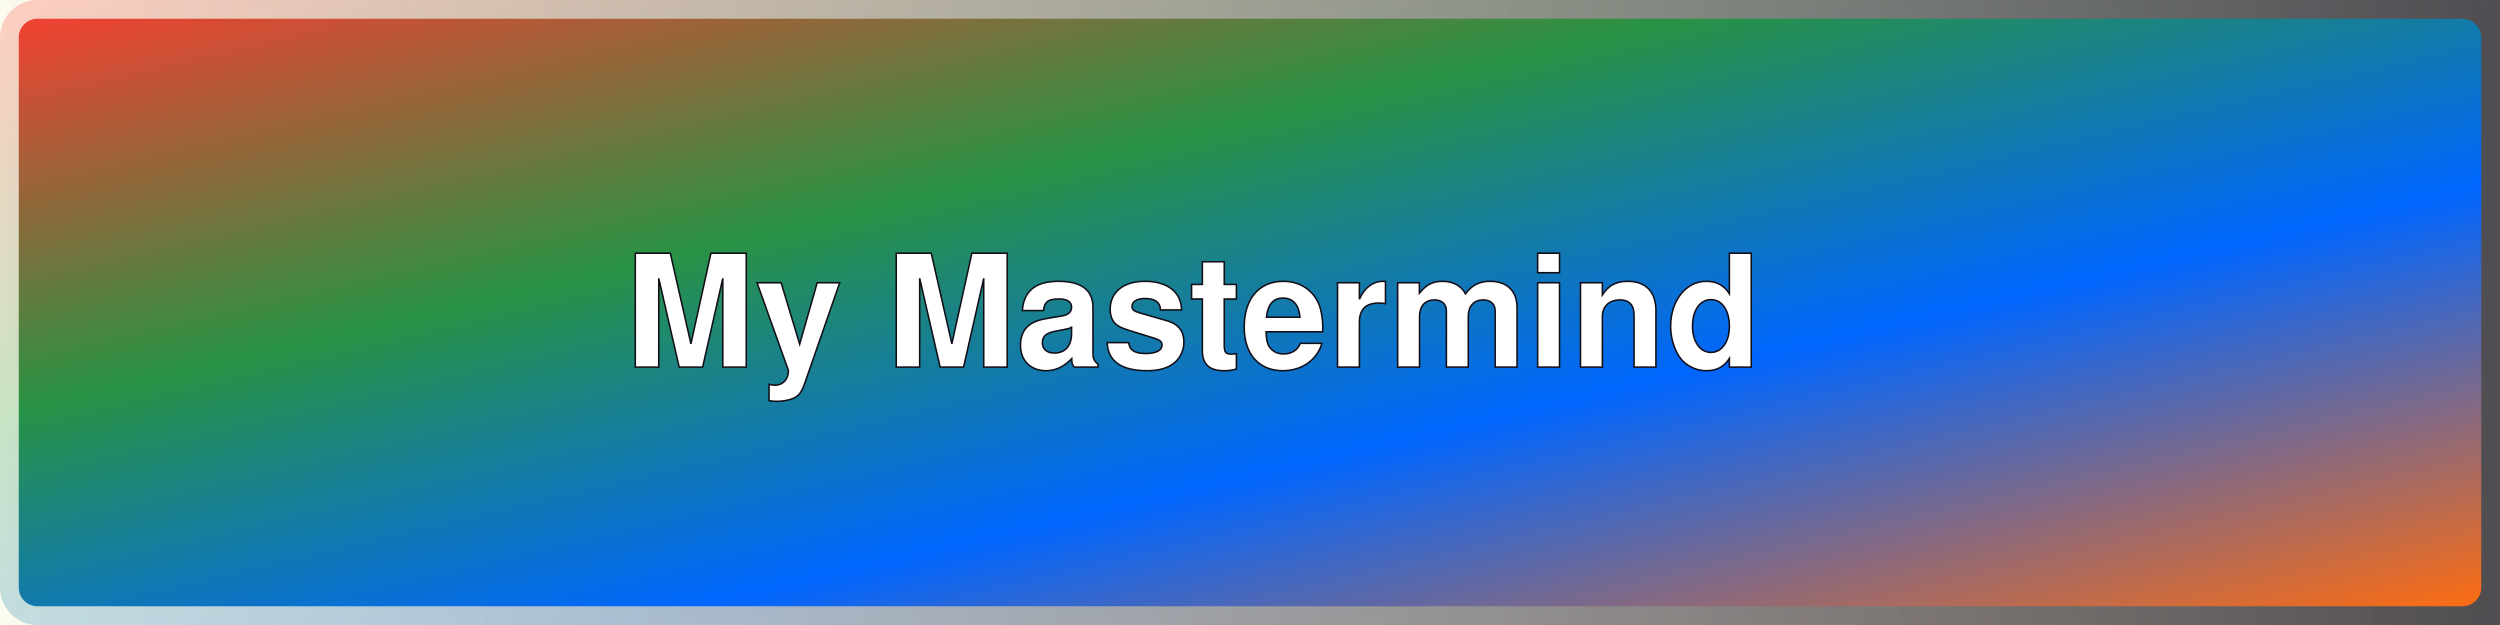
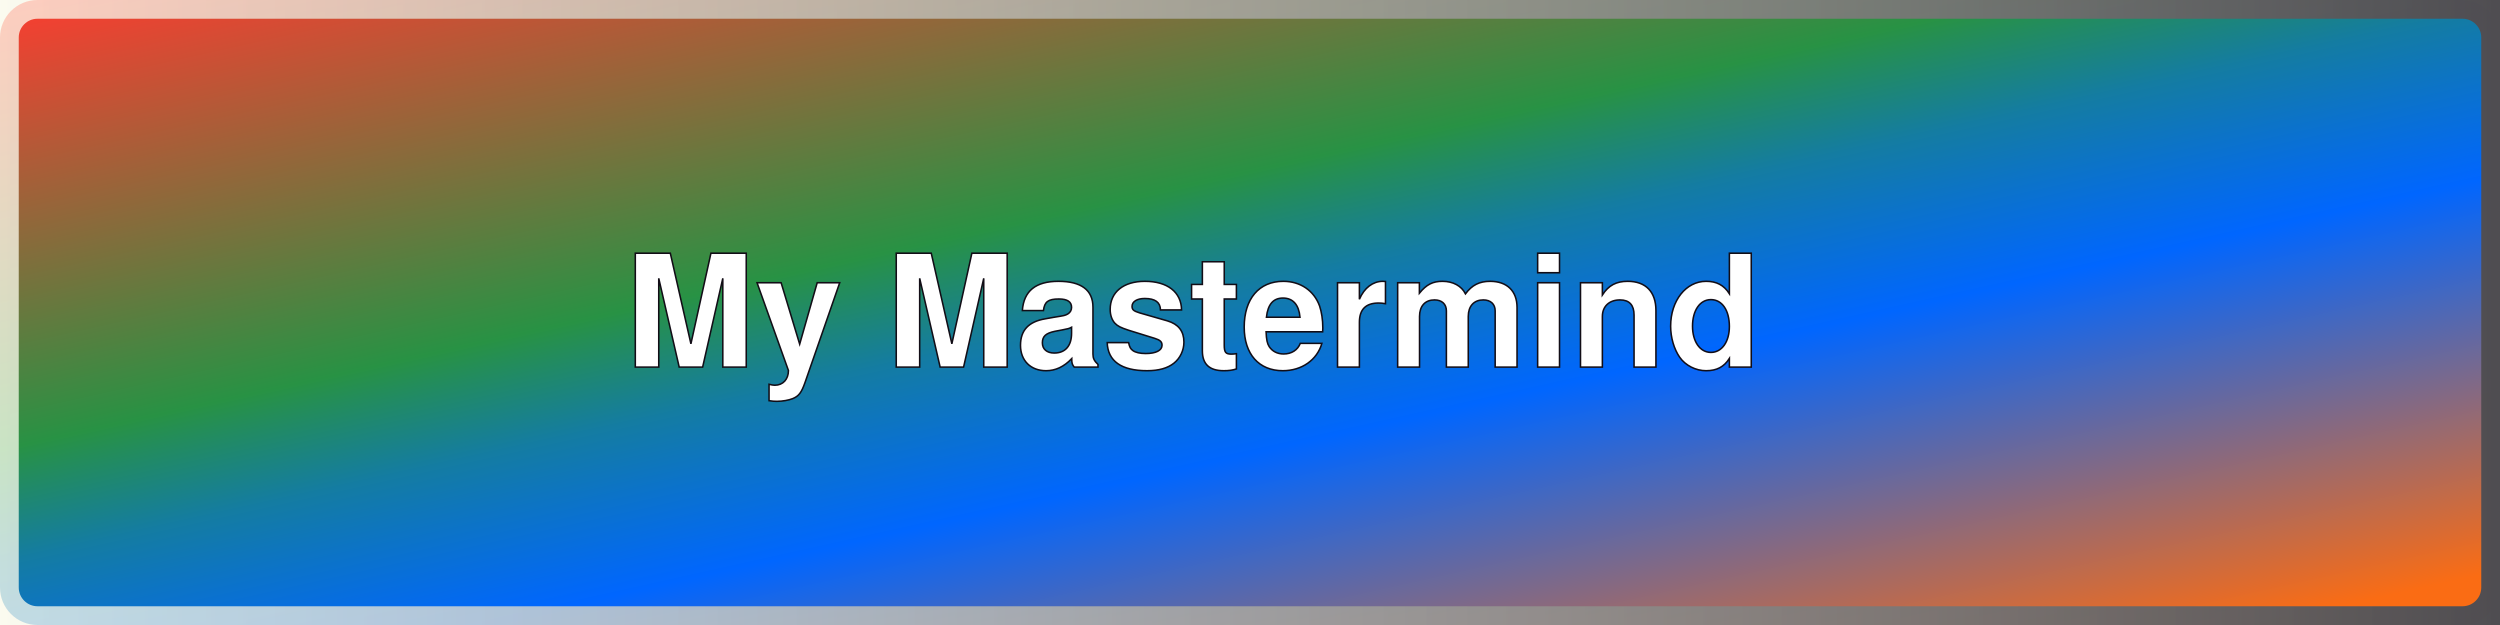
<svg xmlns="http://www.w3.org/2000/svg" viewBox="0 0 800 200" width="800" height="200%">
  <defs>
-     <linearGradient id="linearGradient" x1="0%" y1="0%" x2="95%" y2="100%">
+     <linearGradient id="linearGradient" x1="0%" y1="0%" x2="90%" y2="100%">
      <stop offset="0%" stop-color="#FF3B30" />
-       <stop offset="35%" stop-color="#289244ff" />
+       <stop offset="40%" stop-color="#289244ff" />
      <stop offset="50%" stop-color="#147ca2" />
      <stop offset="65%" stop-color="#0066FF" />
      <stop offset="100%" stop-color="#fa6c14" />
    </linearGradient>
    <linearGradient id="strokeGradient" x1="0%" y1="0%" x2="100%" y2="0%">
      <stop offset="0%" stop-color="rgba(255,255,240,0.749)" />
      <stop offset="100%" stop-color="#4e4c50" />
    </linearGradient>
  </defs>
  <rect x="0" y="0" width="800" height="200" rx="12" ry="12" fill="url(#linearGradient)" stroke="url(#strokeGradient)" stroke-width="12" />
  <text x="200" y="100" font-family="-apple-system, BlinkMacSystemFont, 'Segoe UI', Helvetica, Arial, sans-serif" font-size="50" font-weight="bold" fill="#ffffff" stroke="#120D16" stroke-width="0.5" dominant-baseline="middle" alignment-baseline="central">
    My Mastermind
  </text>
</svg>
